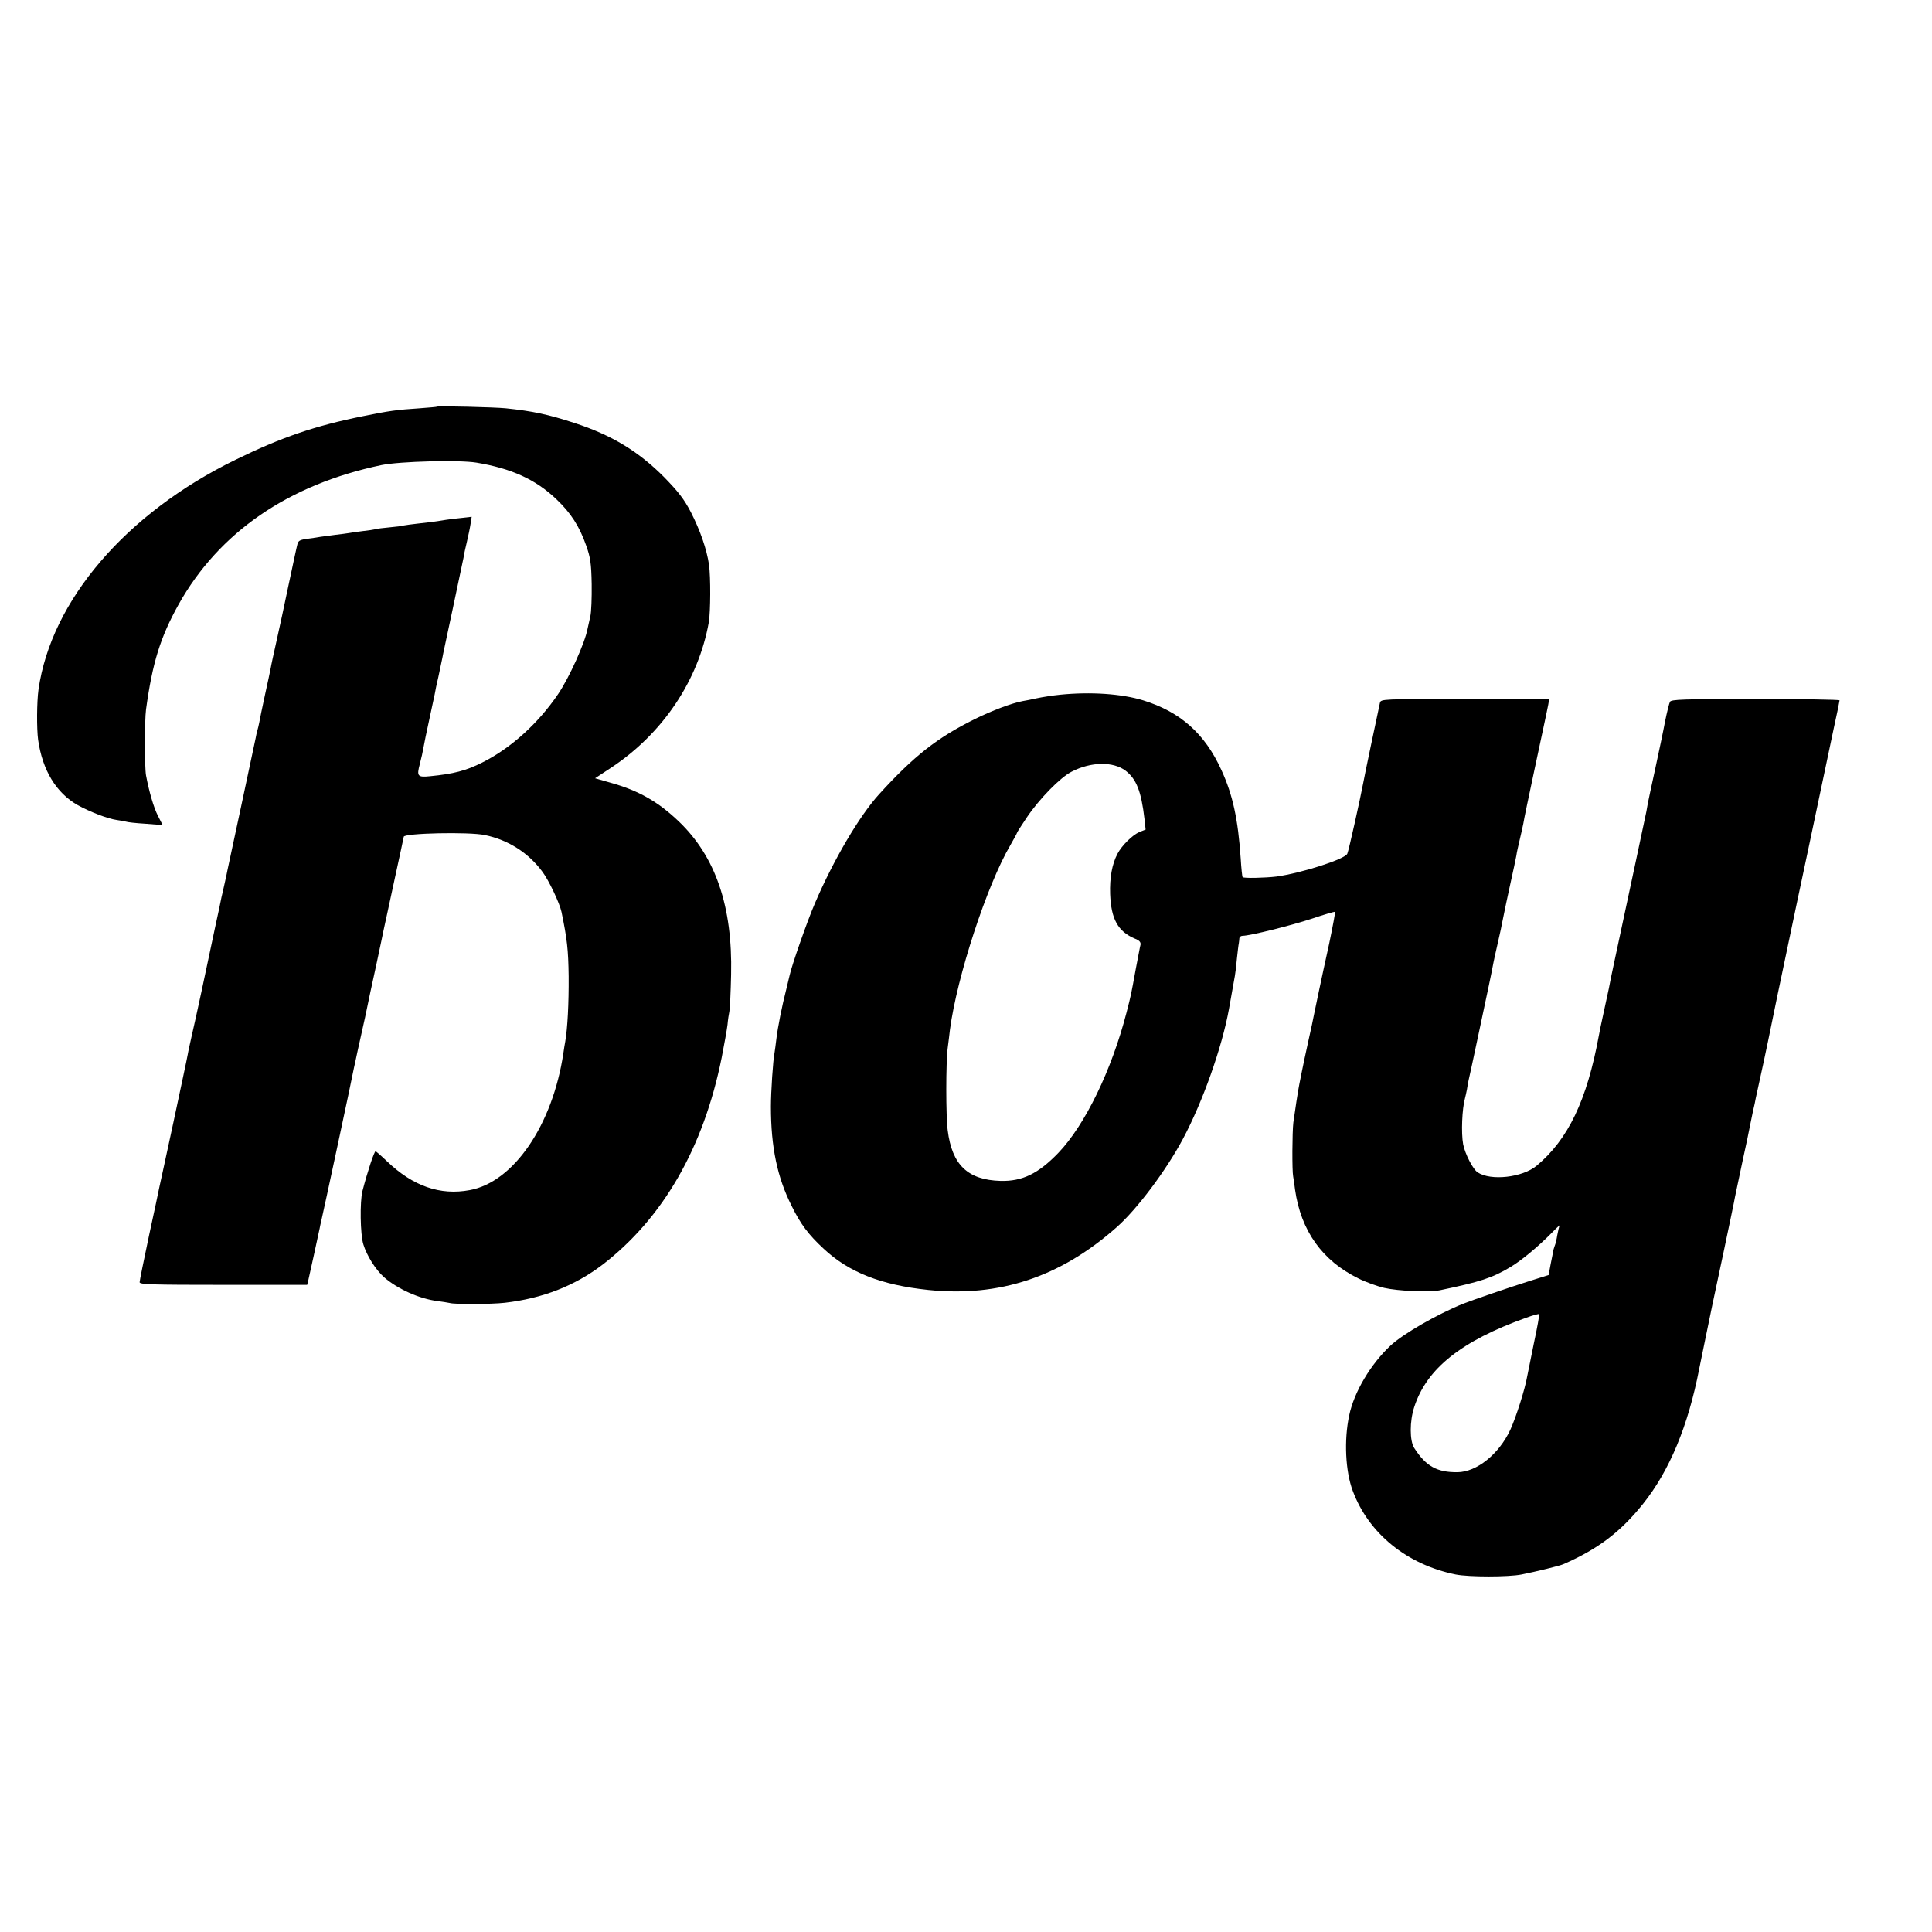
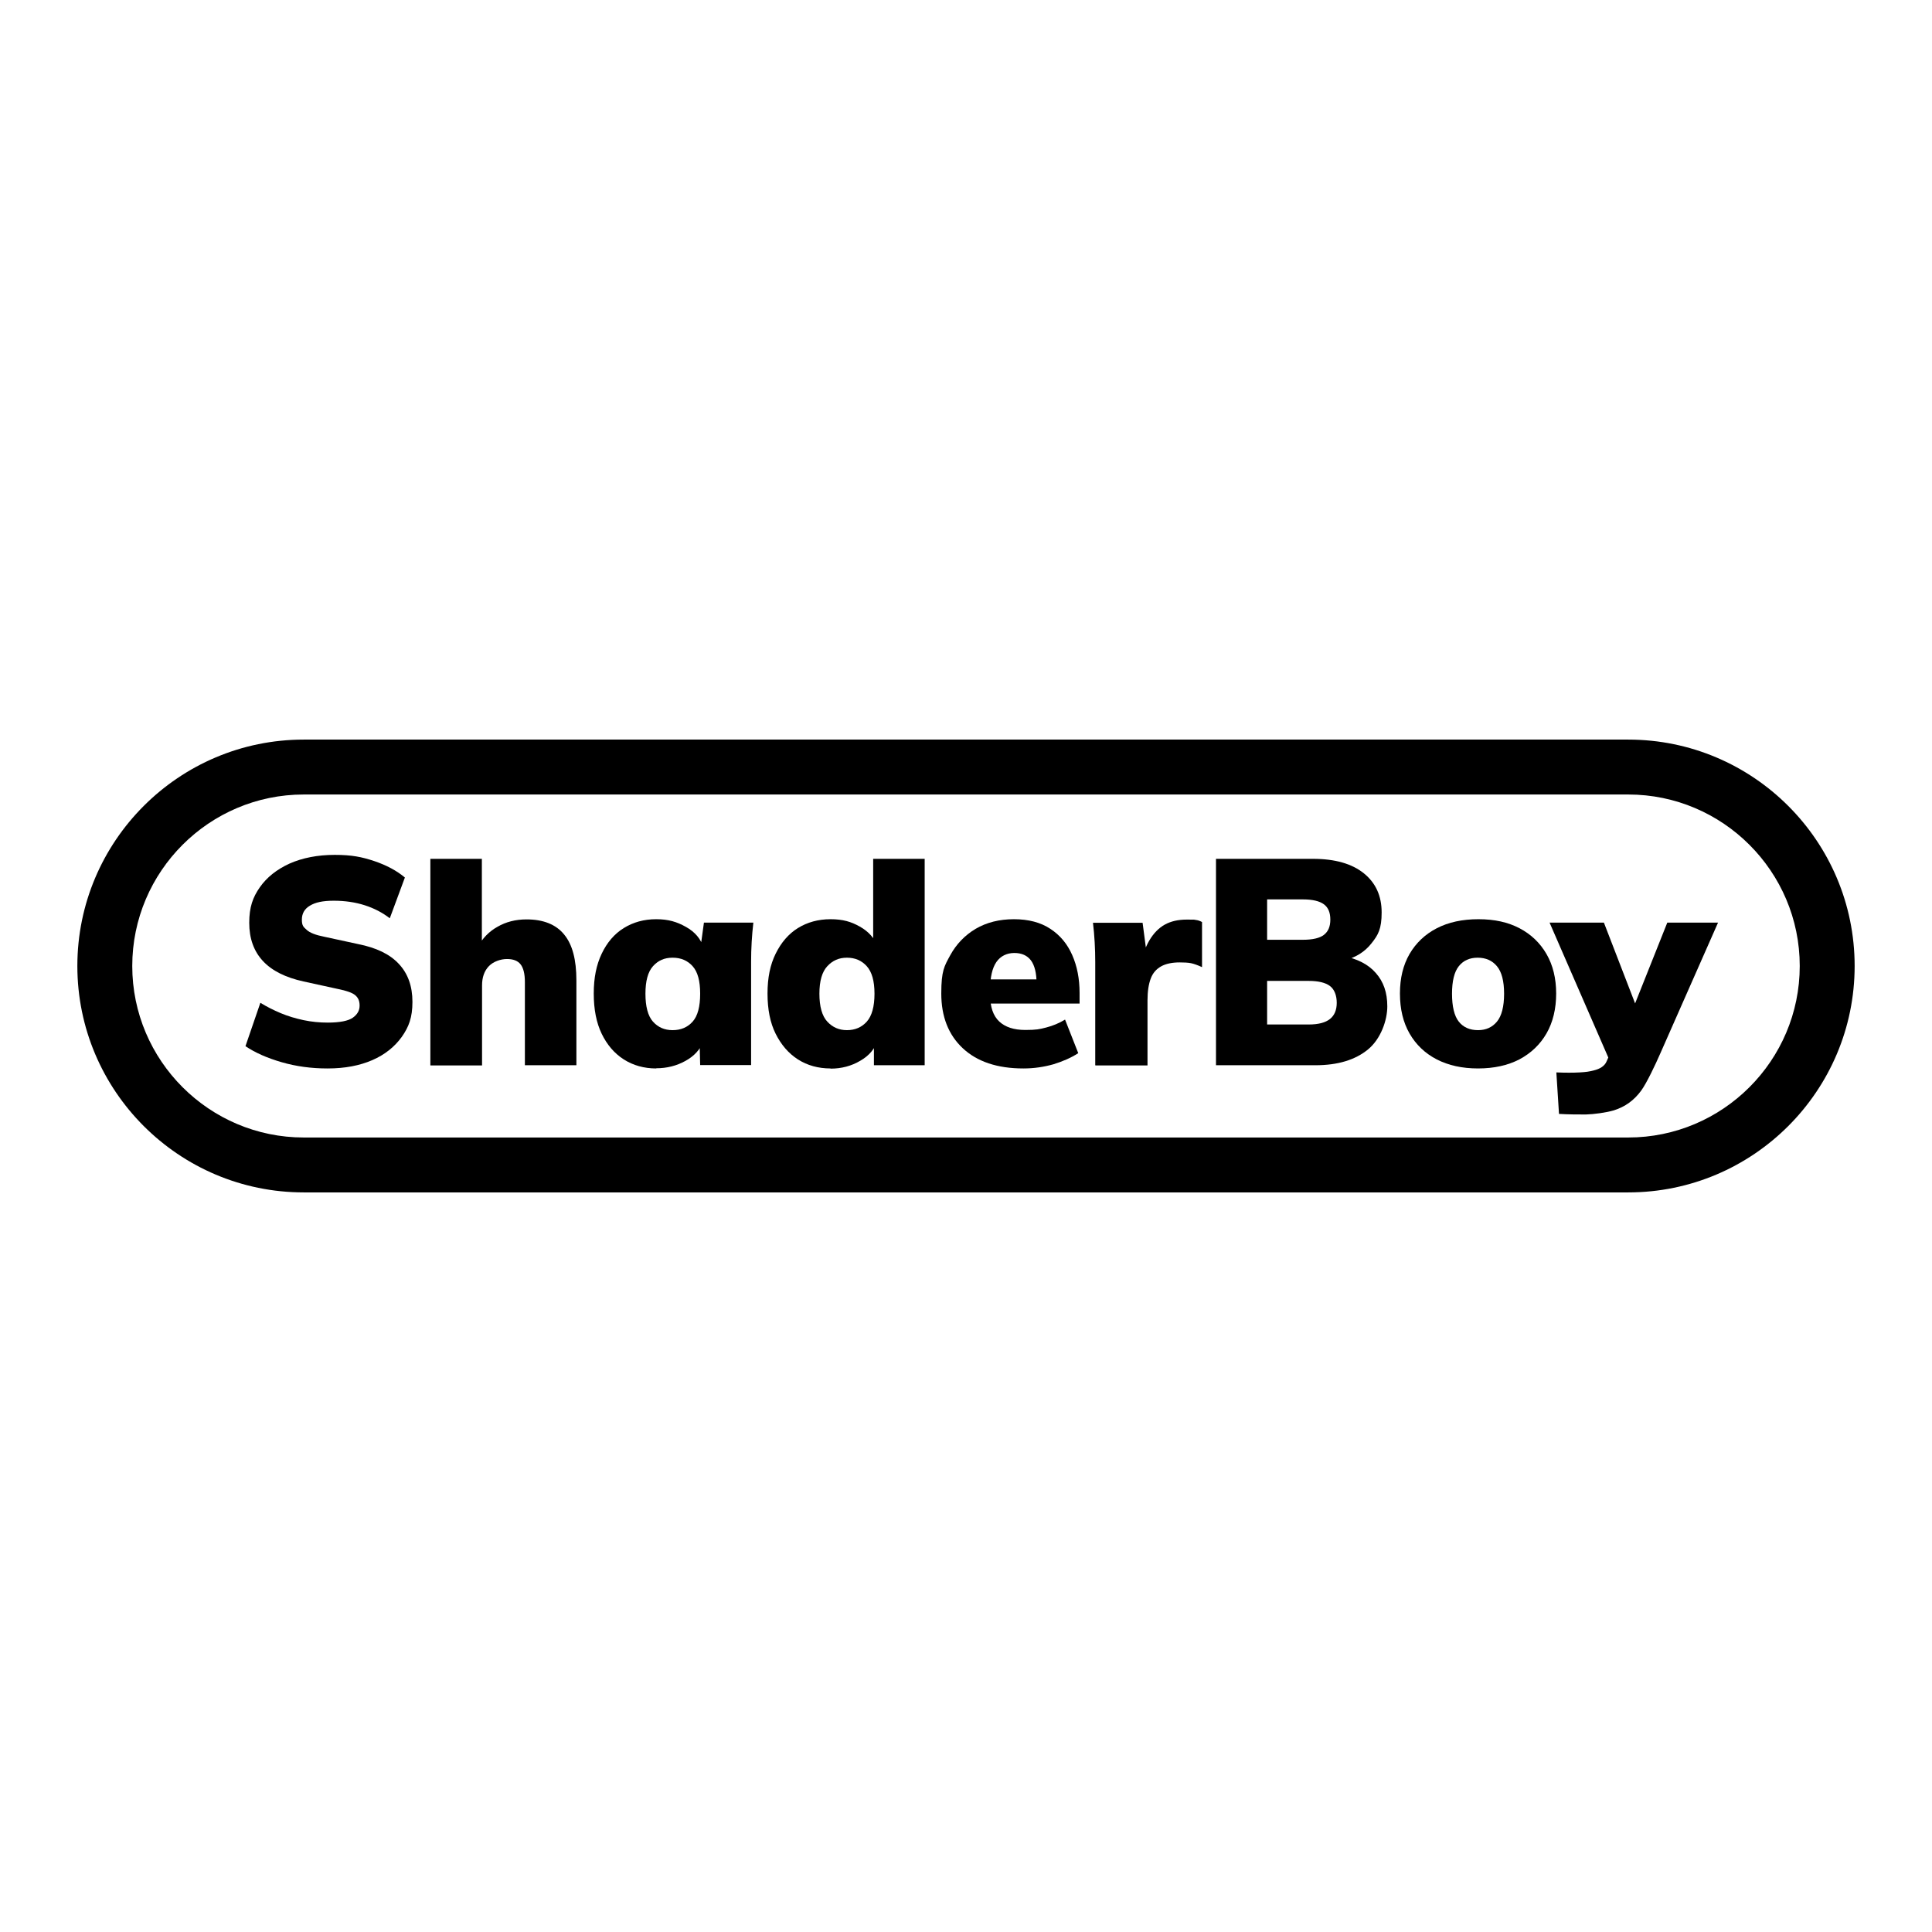
- <svg xmlns="http://www.w3.org/2000/svg" version="1.0" width="1024pt" height="1024pt" viewBox="0 0 1024 1024" preserveAspectRatio="xMidYMid meet">
-   <g transform="translate(0,1024) scale(0.1,-0.1)" fill="#000000" stroke="none">
-     <path d="M2318 8085 c-2 -2 -43 -5 -93 -9 -122 -8 -160 -13 -302 -42 -253 -51 -430 -111 -675 -231 -580 -283 -977 -746 -1044 -1218 -9 -64 -10 -206 -2 -266 23 -162 96 -282 211 -347 64 -35 156 -71 205 -78 21 -3 43 -7 50 -9 7 -3 53 -8 103 -11 l91 -7 -25 49 c-23 45 -47 129 -63 214 -8 44 -8 290 0 350 34 248 76 383 173 557 214 382 582 635 1075 738 98 20 411 28 503 13 186 -31 314 -89 424 -194 76 -72 122 -143 158 -246 22 -62 27 -93 29 -204 1 -72 -2 -149 -7 -170 -5 -22 -12 -52 -15 -67 -14 -75 -97 -259 -156 -346 -106 -156 -252 -288 -403 -363 -85 -43 -152 -60 -275 -72 -67 -7 -72 0 -55 64 8 30 17 71 20 90 3 19 17 85 30 145 13 61 26 121 29 135 2 14 11 57 20 95 8 39 17 82 20 95 2 14 28 133 56 265 28 132 54 254 57 270 2 17 11 55 18 85 7 30 16 72 19 93 l6 38 -52 -6 c-29 -3 -66 -7 -83 -10 -67 -11 -93 -14 -150 -20 -33 -4 -67 -8 -75 -10 -8 -3 -42 -7 -75 -10 -33 -3 -67 -7 -75 -10 -8 -2 -39 -7 -69 -10 -30 -4 -61 -8 -70 -10 -9 -2 -44 -6 -76 -10 -33 -4 -67 -9 -75 -10 -8 -2 -38 -6 -67 -10 -44 -6 -52 -10 -57 -31 -4 -14 -24 -109 -46 -212 -21 -103 -51 -239 -65 -302 -14 -63 -28 -126 -30 -140 -3 -14 -16 -79 -31 -145 -14 -66 -28 -131 -30 -145 -3 -14 -7 -33 -10 -42 -3 -10 -7 -28 -9 -40 -3 -13 -36 -169 -74 -348 -38 -179 -72 -336 -75 -350 -2 -14 -10 -47 -16 -75 -6 -27 -13 -59 -16 -70 -2 -11 -17 -85 -35 -165 -17 -80 -48 -228 -70 -330 -22 -102 -46 -212 -54 -245 -7 -33 -17 -75 -20 -94 -3 -19 -38 -181 -76 -360 -39 -179 -72 -335 -75 -346 -2 -11 -26 -125 -54 -253 -27 -128 -50 -240 -50 -248 0 -12 63 -14 444 -14 l444 0 6 24 c6 25 53 240 60 274 1 9 6 28 9 42 7 27 166 769 173 810 3 14 12 53 19 88 8 35 26 116 40 180 13 64 40 191 60 281 19 90 37 173 39 185 3 11 27 126 55 254 28 129 51 235 51 237 0 19 345 27 430 9 125 -26 232 -95 306 -196 34 -46 90 -165 100 -211 30 -145 36 -199 38 -342 1 -144 -6 -276 -18 -345 -3 -14 -7 -42 -10 -62 -57 -381 -264 -684 -497 -726 -156 -29 -300 21 -437 152 -29 28 -57 52 -61 54 -7 2 -43 -107 -70 -211 -14 -56 -12 -229 5 -283 18 -59 65 -134 109 -173 72 -63 188 -115 284 -127 25 -3 54 -8 64 -10 25 -8 222 -7 292 1 201 23 372 90 520 203 320 247 534 619 630 1096 14 71 28 150 31 175 2 25 7 57 10 71 3 14 7 102 9 195 8 361 -82 624 -277 811 -110 105 -213 164 -364 206 l-80 23 85 56 c274 181 463 463 518 772 9 55 10 238 1 303 -12 83 -47 183 -96 279 -37 71 -67 109 -142 186 -135 136 -278 223 -475 287 -138 45 -220 63 -365 78 -62 6 -357 13 -362 9z" />
-     <path d="M5620 6558 c-41 -4 -97 -13 -125 -19 -27 -6 -61 -13 -75 -15 -58 -11 -162 -50 -255 -96 -199 -99 -321 -195 -505 -397 -104 -114 -242 -348 -340 -577 -41 -94 -125 -335 -135 -384 -2 -8 -10 -42 -18 -75 -22 -85 -45 -201 -52 -261 -3 -28 -8 -61 -10 -75 -8 -38 -19 -207 -19 -284 0 -216 34 -376 110 -527 47 -96 90 -153 169 -226 133 -125 305 -193 555 -219 376 -39 700 68 998 332 107 94 262 300 352 469 104 195 207 484 244 689 5 27 22 124 31 174 3 16 8 57 11 93 4 36 8 72 10 80 1 8 3 21 3 28 1 6 8 12 17 12 39 0 259 55 368 91 65 22 120 38 122 36 2 -2 -12 -77 -31 -168 -20 -90 -45 -207 -56 -259 -11 -52 -22 -106 -25 -120 -2 -14 -16 -77 -30 -140 -14 -63 -29 -135 -34 -160 -5 -25 -11 -54 -13 -65 -6 -28 -25 -152 -32 -205 -6 -51 -7 -255 -1 -285 2 -11 7 -42 10 -70 31 -218 144 -377 336 -471 37 -19 99 -41 136 -50 75 -17 238 -24 294 -13 216 45 280 66 375 123 58 34 149 110 219 181 27 28 46 45 42 39 -3 -7 -8 -29 -12 -50 -3 -20 -9 -47 -14 -58 -4 -12 -8 -24 -8 -29 -1 -4 -6 -34 -13 -66 l-11 -59 -102 -32 c-96 -30 -309 -103 -351 -120 -136 -55 -319 -160 -385 -222 -105 -98 -193 -246 -219 -370 -28 -131 -20 -297 19 -400 84 -226 288 -391 545 -443 69 -14 281 -14 350 0 76 15 202 46 220 54 184 80 304 171 424 321 140 175 239 414 297 714 2 11 18 88 35 171 17 82 32 157 34 165 2 8 29 135 60 282 31 148 59 280 61 295 3 15 21 98 39 185 19 86 37 172 40 190 4 18 11 53 16 78 6 25 13 56 15 70 3 14 14 63 24 110 17 75 61 286 91 435 15 73 12 58 103 490 47 220 87 411 90 425 5 25 50 238 106 503 17 76 30 141 30 145 0 4 -201 7 -446 7 -385 0 -447 -2 -453 -15 -4 -8 -16 -55 -26 -105 -9 -49 -33 -162 -52 -250 -19 -88 -37 -170 -39 -182 -2 -13 -6 -33 -8 -45 -4 -21 -97 -456 -166 -778 -16 -74 -31 -146 -33 -160 -3 -14 -15 -70 -27 -125 -12 -55 -24 -111 -26 -125 -63 -342 -163 -550 -330 -689 -75 -62 -242 -81 -312 -35 -25 16 -67 98 -77 149 -11 60 -6 188 10 245 2 8 7 29 10 45 2 17 7 39 9 50 3 11 28 128 56 260 47 222 64 300 76 365 3 14 11 53 19 86 8 34 16 73 19 85 3 13 9 47 15 74 5 28 22 104 36 170 15 66 29 134 32 150 2 17 11 55 18 85 7 30 16 69 19 85 2 17 30 149 61 295 69 323 64 299 71 335 l5 30 -446 0 c-438 0 -446 0 -451 -20 -9 -41 -85 -401 -89 -427 -14 -75 -76 -356 -84 -373 -12 -29 -244 -103 -376 -121 -58 -7 -173 -10 -179 -3 -2 2 -7 47 -10 99 -14 208 -42 337 -102 468 -88 194 -218 309 -415 370 -114 35 -278 46 -439 30z m346 -403 c57 -44 83 -109 100 -256 l6 -56 -33 -13 c-37 -16 -93 -71 -116 -115 -29 -55 -42 -127 -39 -214 5 -132 41 -198 131 -236 24 -9 32 -19 30 -32 -3 -10 -13 -67 -25 -128 -26 -143 -25 -137 -49 -231 -79 -306 -220 -597 -362 -745 -106 -110 -191 -151 -306 -148 -173 5 -257 84 -280 268 -10 74 -10 360 0 436 4 33 10 77 12 98 37 280 196 767 321 979 19 33 34 61 34 63 0 3 23 39 52 82 65 97 178 213 238 243 102 53 220 55 286 5z m2164 -3034 c-17 -82 -33 -162 -36 -178 -11 -65 -58 -213 -89 -281 -60 -129 -178 -224 -280 -225 -108 -1 -167 31 -229 128 -25 38 -25 143 0 218 66 204 250 350 594 473 35 13 66 21 68 19 2 -2 -10 -71 -28 -154z" />
+ <svg xmlns="http://www.w3.org/2000/svg" id="_レイヤー_1" data-name="レイヤー 1" version="1.1" viewBox="0 0 1024 1024">
+   <defs>
+     <style>
+       .cls-1 {
+         fill: #000;
+         stroke-width: 0px;
+       }
+     </style>
+   </defs>
+   <g>
+     <path class="cls-1" d="M173.5,566.3c-8.5,0-16.6-1.1-24.2-3.3-7.6-2.2-14-5-19.2-8.5l7.9-23c3.4,2.1,7,3.9,10.8,5.5,3.8,1.6,7.9,2.8,12.1,3.7,4.3.9,8.5,1.3,12.8,1.3,6.4,0,10.9-.9,13.3-2.6,2.4-1.7,3.6-3.8,3.6-6.4s-.8-4.2-2.3-5.5c-1.5-1.3-4.6-2.4-9.1-3.3l-18.3-4c-9.6-2.1-16.8-5.7-21.6-10.9-4.8-5.2-7.2-11.9-7.2-20.2s1.9-13.5,5.6-18.8c3.7-5.3,9-9.5,15.8-12.6,6.8-3,14.8-4.6,23.9-4.6s14.4,1.1,21,3.3c6.5,2.2,11.9,5.1,16.2,8.7l-8,21.6c-3.9-3-8.3-5.3-13.3-6.9-5-1.6-10.5-2.4-16.4-2.4s-9.8.9-12.6,2.6c-2.9,1.7-4.3,4.2-4.3,7.4s.8,3.9,2.5,5.4c1.7,1.6,4.8,2.8,9.4,3.7l18,3.9c9.5,1.9,16.7,5.3,21.5,10.5,4.8,5.1,7.2,11.8,7.2,20.1s-1.9,13.2-5.6,18.5c-3.8,5.3-9,9.5-15.7,12.4-6.7,2.9-14.5,4.4-23.6,4.4Z" />
+     <path class="cls-1" d="M228.1,564.6v-109.4h27.3v46.8h-2.2c2.5-4.7,6-8.3,10.5-10.8,4.5-2.6,9.6-3.9,15.4-3.9,8.9,0,15.6,2.7,19.9,8,4.4,5.3,6.5,13.4,6.5,24.3v45h-27.3v-44.1c0-4.4-.8-7.5-2.3-9.4-1.5-1.9-3.9-2.8-7.2-2.8s-7.2,1.3-9.6,3.8c-2.4,2.5-3.6,5.9-3.6,10.2v42.4h-27.3Z" />
+     <path class="cls-1" d="M347.8,566.3c-6.4,0-12.2-1.6-17.2-4.8-5-3.2-8.9-7.8-11.7-13.6-2.8-5.8-4.2-12.9-4.2-21.3s1.4-15.2,4.2-21.1c2.8-5.9,6.7-10.5,11.7-13.6,5-3.1,10.7-4.7,17.2-4.7s11,1.4,15.8,4.1c4.8,2.7,7.8,6.3,9.2,10.8h-1.5l1.8-13.1h26.2c-.4,3.4-.7,6.8-.9,10.3-.2,3.5-.3,6.9-.3,10.4v54.8h-27l-.3-12.5h1.9c-1.6,4.3-4.7,7.7-9.4,10.3-4.7,2.6-9.8,3.9-15.5,3.9ZM356.5,546c4.4,0,7.9-1.5,10.6-4.5,2.7-3,4-8,4-14.8s-1.3-11.6-4-14.6c-2.7-3-6.2-4.5-10.6-4.5s-7.7,1.5-10.4,4.5c-2.7,3-4,7.9-4,14.6s1.3,11.8,4,14.8c2.7,3,6.1,4.5,10.4,4.5Z" />
+     <path class="cls-1" d="M440.2,566.3c-6.5,0-12.3-1.6-17.3-4.8-5-3.2-8.9-7.8-11.8-13.6-2.9-5.8-4.3-12.9-4.3-21.3s1.4-15.2,4.3-21.1c2.9-5.9,6.8-10.5,11.8-13.6,5-3.1,10.8-4.7,17.3-4.7s10.9,1.3,15.5,3.9c4.6,2.6,7.7,6,9.3,10.3h-2.2v-46.2h27.3v109.4h-26.9v-13.2h1.9c-1.4,4.5-4.4,8.1-9.1,10.8-4.7,2.8-10,4.2-15.8,4.2ZM448.9,546c4.3,0,7.8-1.5,10.5-4.5,2.7-3,4.1-8,4.1-14.8s-1.4-11.6-4.1-14.6c-2.7-3-6.2-4.5-10.5-4.5s-7.6,1.5-10.4,4.5c-2.8,3-4.2,7.9-4.2,14.6s1.4,11.8,4.2,14.8c2.8,3,6.2,4.5,10.4,4.5Z" />
+     <path class="cls-1" d="M542.4,566.3c-13.8,0-24.5-3.6-32.1-10.7-7.6-7.1-11.4-16.8-11.4-29s1.6-14.5,4.8-20.4c3.2-5.8,7.7-10.5,13.4-13.9,5.8-3.4,12.6-5.1,20.3-5.1s14.2,1.7,19.3,5.1c5.2,3.4,9,8,11.6,13.9,2.6,5.9,3.9,12.6,3.9,20.1v5.6h-50.2v-12.8h29.9l-2.5,2.2c0-5.5-1-9.6-3-12.3-2-2.6-4.9-3.9-8.8-3.9s-7.3,1.6-9.5,4.8c-2.2,3.2-3.3,8.1-3.3,14.5v3c0,6.3,1.6,11,4.8,14,3.2,3,7.8,4.5,13.8,4.5s7.6-.4,11.1-1.3c3.5-.9,6.9-2.3,10-4.2l7,17.8c-3.9,2.5-8.3,4.4-13.2,5.9-5,1.4-10.2,2.2-15.8,2.2Z" />
+     <path class="cls-1" d="M580.5,564.6v-54.7c0-3.5-.1-7-.3-10.5-.2-3.5-.5-7-.9-10.3h26.3l3.1,23.5h-4.3c1-5.7,2.6-10.5,4.8-14.2s4.9-6.5,8.1-8.3c3.2-1.8,7.1-2.7,11.7-2.7s3.7,0,4.8.2c1.1.1,2.2.5,3.3,1.1v23.9c-2.4-1.1-4.4-1.8-5.9-2.1-1.6-.3-3.6-.4-5.9-.4-4.1,0-7.4.7-9.9,2.1s-4.4,3.5-5.5,6.5c-1.1,2.9-1.7,6.8-1.7,11.5v34.5h-27.5Z" />
+     <path class="cls-1" d="M644.5,564.6v-109.4h51.4c11.7,0,20.7,2.6,27,7.7s9.4,12,9.4,20.7-1.8,11.9-5.4,16.4c-3.6,4.6-8.5,7.6-14.9,9.2v-2.5c7.4,1.5,13.2,4.4,17.2,9,4.1,4.6,6.1,10.4,6.1,17.7s-3.4,17.2-10.2,22.8c-6.8,5.6-16.1,8.4-27.9,8.4h-52.9ZM671.6,498.1h19c5.2,0,8.9-.9,11.1-2.6,2.3-1.8,3.4-4.4,3.4-8.1s-1.1-6.4-3.4-8.1-6-2.6-11.1-2.6h-19v21.4ZM671.6,543h22.1c5.1,0,8.8-1,11.2-2.9,2.4-1.9,3.6-4.8,3.6-8.6s-1.2-7.1-3.6-8.9c-2.4-1.8-6.2-2.7-11.2-2.7h-22.1v23.1Z" />
+     <path class="cls-1" d="M783.4,566.3c-8.4,0-15.7-1.6-21.9-4.8-6.2-3.2-11-7.8-14.4-13.7-3.4-5.9-5.1-13-5.1-21.2s1.7-15.1,5.1-21c3.4-5.8,8.2-10.4,14.4-13.6,6.2-3.2,13.5-4.8,22.1-4.8s15.7,1.6,21.8,4.8c6.1,3.2,10.9,7.8,14.3,13.7s5.1,12.9,5.1,20.9-1.7,15.2-5.1,21.1c-3.4,5.9-8.2,10.5-14.4,13.8-6.2,3.2-13.5,4.8-21.9,4.8ZM783.4,546c4.2,0,7.5-1.5,10-4.5,2.5-3,3.8-8,3.8-14.8s-1.3-11.6-3.8-14.6c-2.5-3-5.9-4.5-10.2-4.5s-7.6,1.5-10,4.5c-2.4,3-3.6,7.9-3.6,14.6s1.2,11.8,3.6,14.8c2.4,3,5.8,4.5,10.2,4.5Z" />
+     <path class="cls-1" d="M826.3,590.4l-1.4-22c4.8.2,9,.2,12.4,0,3.4-.2,4.9-.4,7.6-1.1,2.8-.7,5.6-2.1,6.7-4.9l3.4-7.7-.7,10.1-33-75.8h28.8l19,49.2h-5l19.6-49.2h26.9l-30.5,69.1c-2.7,6.2-7.3,15.9-10.2,19.9-3.8,5.2-8.5,8.6-14.5,10.5-4,1.2-10.6,2.1-14.9,2.2-4.3,0-9,0-14.1-.3Z" />
  </g>
+   <path class="cls-1" d="M863,632H161c-66.2,0-120-53.8-120-120s53.8-120,120-120h702c66.2,0,120,53.8,120,120s-53.8,120-120,120ZM161,421.1c-50.1,0-90.9,40.8-90.9,90.9s40.8,90.9,90.9,90.9h702c50.1,0,90.9-40.8,90.9-90.9s-40.8-90.9-90.9-90.9H161Z" />
</svg>
